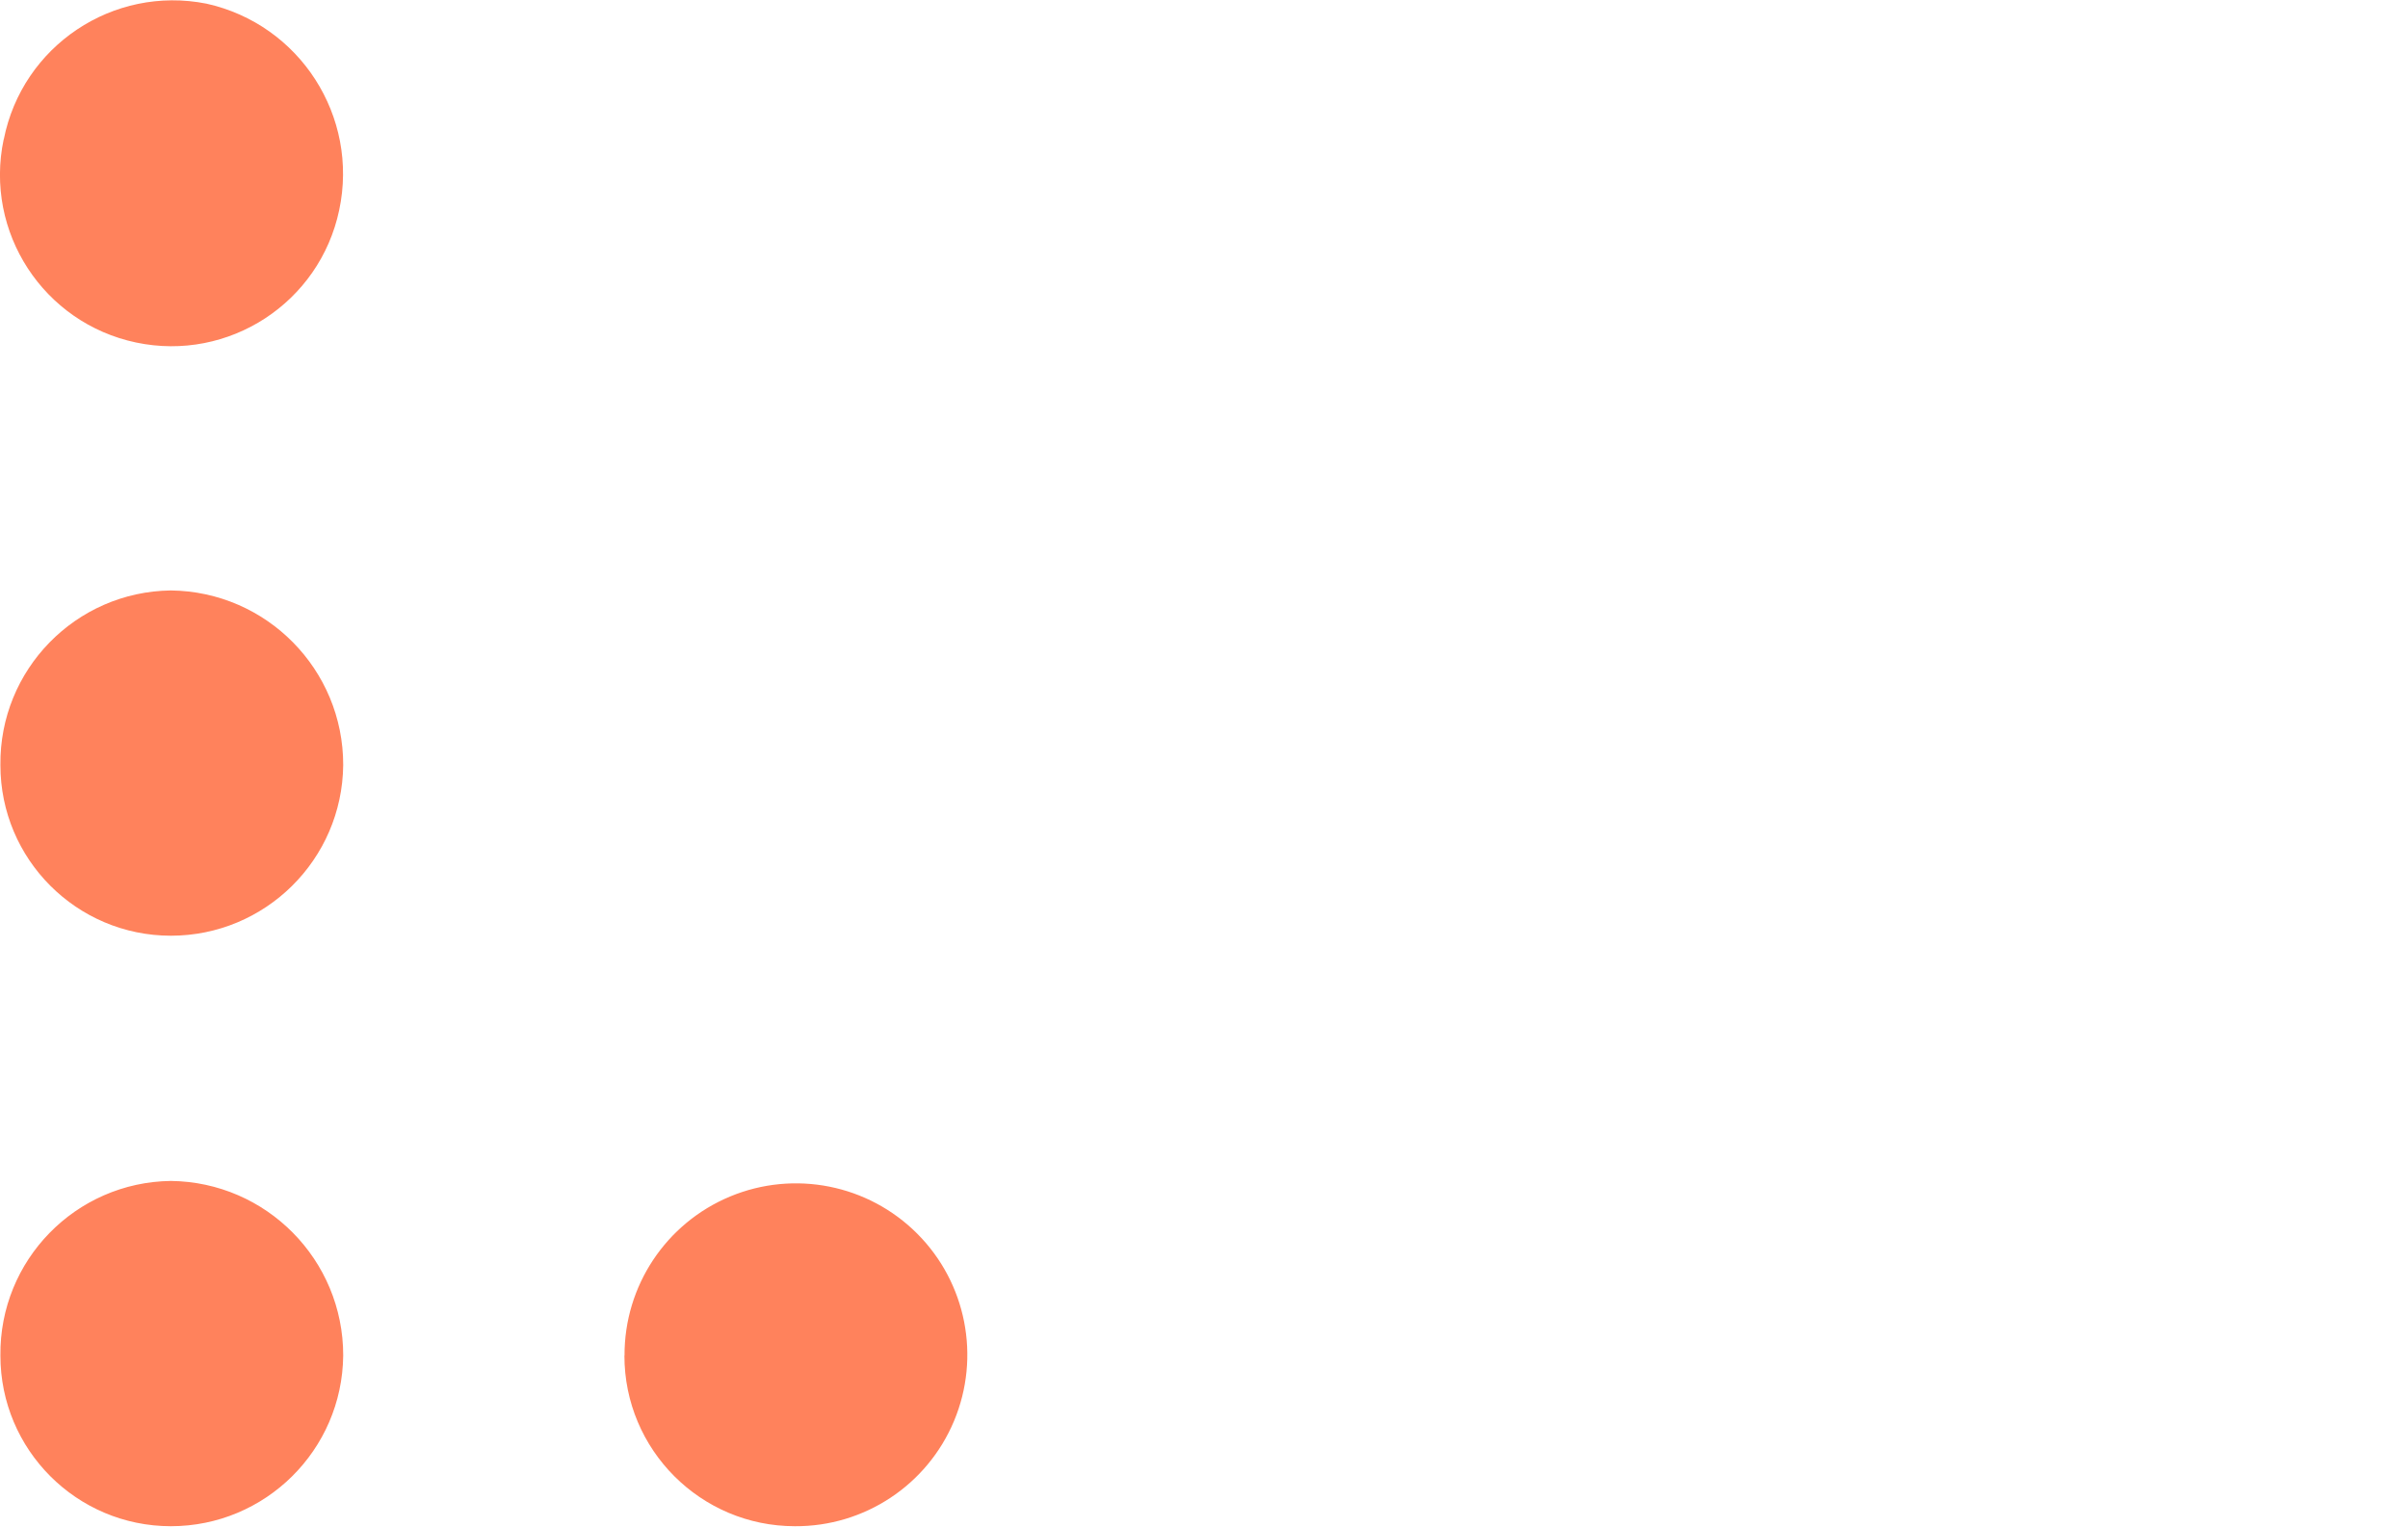
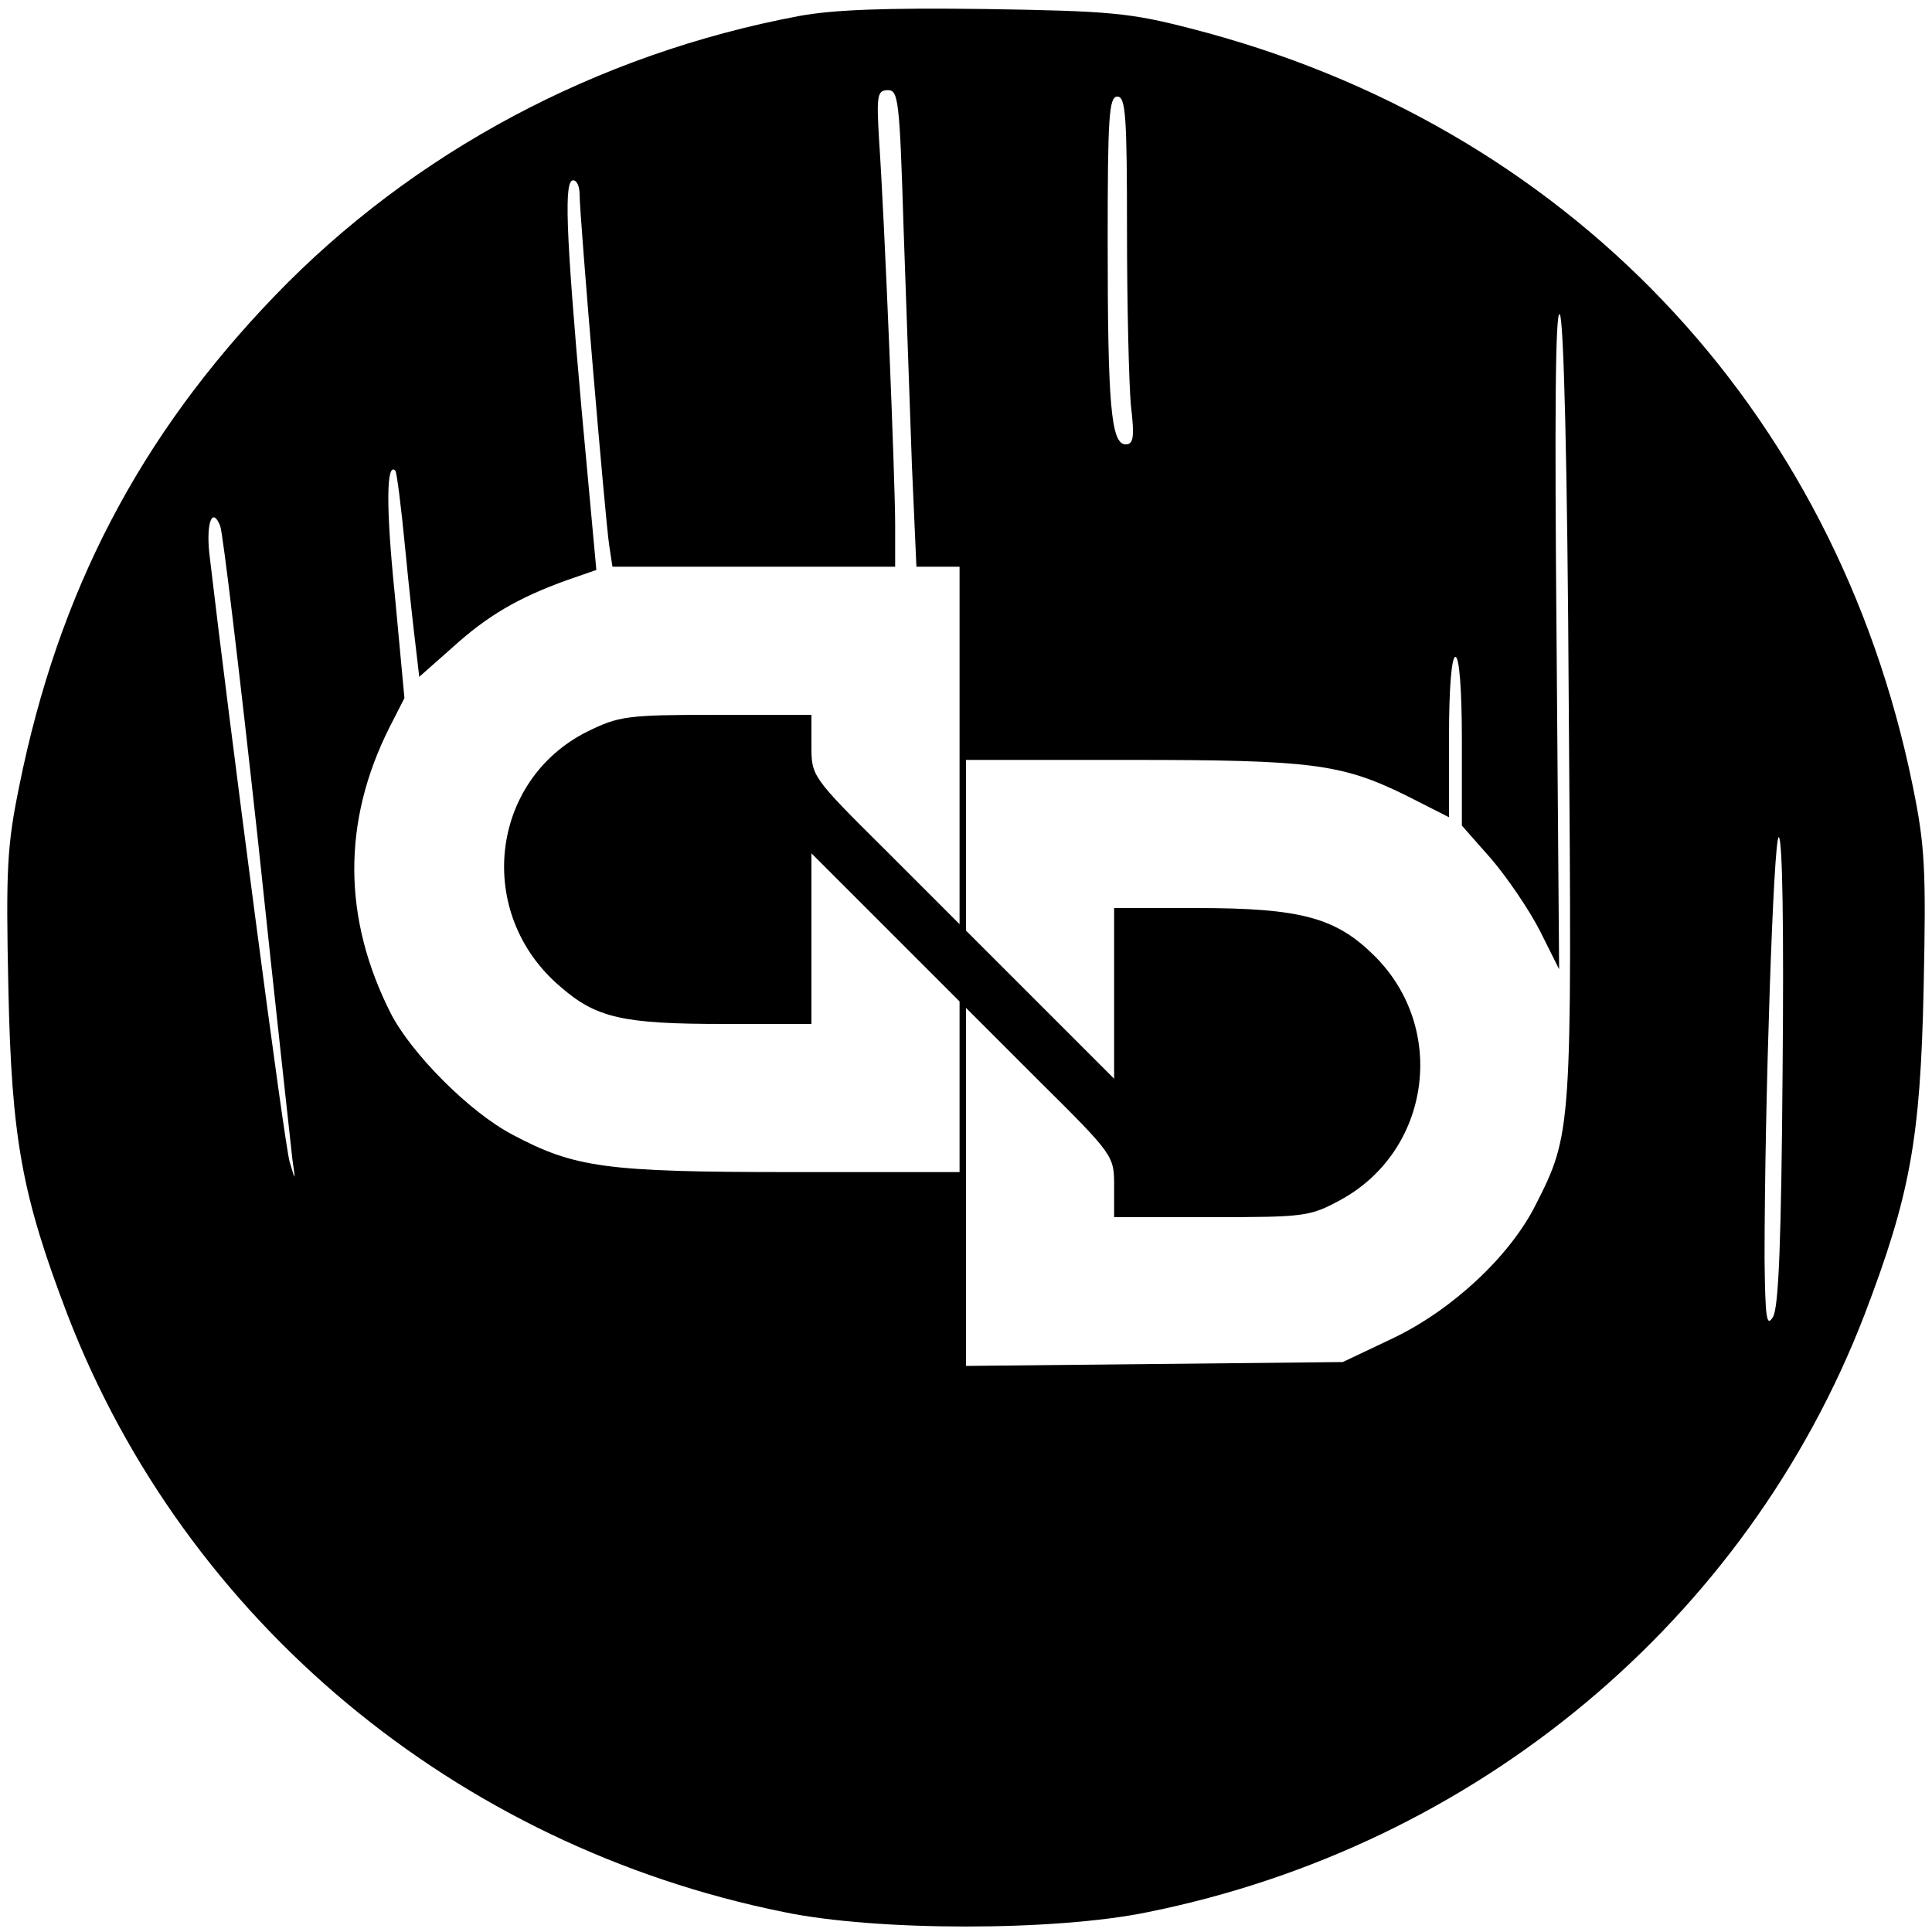
- <svg xmlns="http://www.w3.org/2000/svg" width="101" height="64.001" viewBox="0 0 101 64.001">
-   <g id="Group_6" data-name="Group 6" transform="translate(10475 -7417)">
-     <path id="lingoapp-icon" d="M2.858,56.844a7.242,7.242,0,0,1,7.148-7.323,7.312,7.312,0,0,1,7.23,7.323A7.23,7.23,0,0,1,10.006,64a7.153,7.153,0,0,1-7.148-7.156Zm0-24.762a7.242,7.242,0,0,1,7.148-7.323,7.312,7.312,0,0,1,7.23,7.323,7.23,7.23,0,0,1-7.23,7.156,7.153,7.153,0,0,1-7.148-7.156ZM3,5.842a7.233,7.233,0,0,1,8.5-5.69,7.31,7.31,0,0,1,5.568,8.657A7.189,7.189,0,0,1,2.995,5.843Zm26.036,51A7.189,7.189,0,1,1,36.179,64a7.153,7.153,0,0,1-7.148-7.156Z" transform="translate(-10477.841 7417.001)" fill="#ff825c" fill-rule="evenodd" />
+ <svg xmlns="http://www.w3.org/2000/svg" version="1.0" width="50pt" height="50pt" viewBox="0 0 300 300" preserveAspectRatio="xMidYMid meet">
+   <g transform="translate(0,300) scale(0.1,-0.1)" fill="#000000" stroke="none">
+     <path d="M1240 2975 c-313 -59 -598 -211 -813 -434 -210 -218 -336 -459 -397 -761 -19 -93 -21 -128 -17 -315 5 -234 21 -321 92 -507 183 -474 602 -824 1112 -927 144 -30 422 -30 566 0 510 103 929 453 1112 927 71 186 87 273 92 507 4 187 2 222 -17 315 -120 588 -539 1027 -1122 1176 -93 24 -124 27 -318 30 -155 2 -236 -1 -290 -11z m163 -327 c4 -117 10 -284 13 -370 l7 -158 34 0 33 0 0 -277 0 -278 -115 115 c-115 114 -115 115 -115 162 l0 48 -148 0 c-139 0 -151 -2 -200 -26 -152 -76 -175 -283 -42 -396 56 -49 98 -58 254 -58 l136 0 0 132 0 133 115 -115 115 -115 0 -132 0 -133 -263 0 c-287 0 -335 7 -431 58 -67 35 -157 126 -189 188 -75 148 -76 298 -2 445 l23 45 -15 161 c-14 137 -13 207 1 192 2 -2 9 -56 15 -119 6 -63 14 -134 17 -158 l5 -43 52 46 c54 49 102 77 177 104 l46 16 -23 250 c-25 281 -27 355 -13 355 6 0 10 -10 10 -22 0 -33 40 -507 46 -545 l5 -33 219 0 220 0 0 65 c0 68 -16 466 -25 598 -4 69 -3 77 14 77 16 0 18 -17 24 -212z m347 -7 c0 -114 3 -236 6 -270 6 -50 4 -61 -8 -61 -23 0 -28 62 -28 316 0 192 2 224 15 224 13 0 15 -30 15 -209z m686 -741 c5 -656 5 -660 -52 -772 -40 -79 -129 -162 -221 -206 l-78 -37 -292 -3 -293 -3 0 278 0 278 115 -115 c115 -114 115 -115 115 -162 l0 -48 151 0 c146 0 153 1 201 27 139 76 166 265 53 378 -60 60 -114 75 -277 75 l-128 0 0 -132 0 -133 -115 115 -115 115 0 132 0 133 255 0 c282 0 328 -6 428 -55 l67 -34 0 124 c0 77 4 125 10 125 6 0 10 -50 10 -131 l0 -131 45 -51 c25 -29 59 -79 76 -112 l30 -60 -4 514 c-3 342 -2 510 5 503 6 -6 12 -229 14 -612z m-2036 -200 c27 -256 52 -481 54 -500 5 -35 5 -35 -4 -5 -8 23 -95 689 -125 946 -5 48 5 73 17 42 4 -10 30 -227 58 -483z m2368 -362 c-2 -263 -6 -369 -15 -383 -10 -17 -12 -1 -13 91 0 239 14 654 22 654 6 0 8 -147 6 -362z" />
  </g>
</svg>
